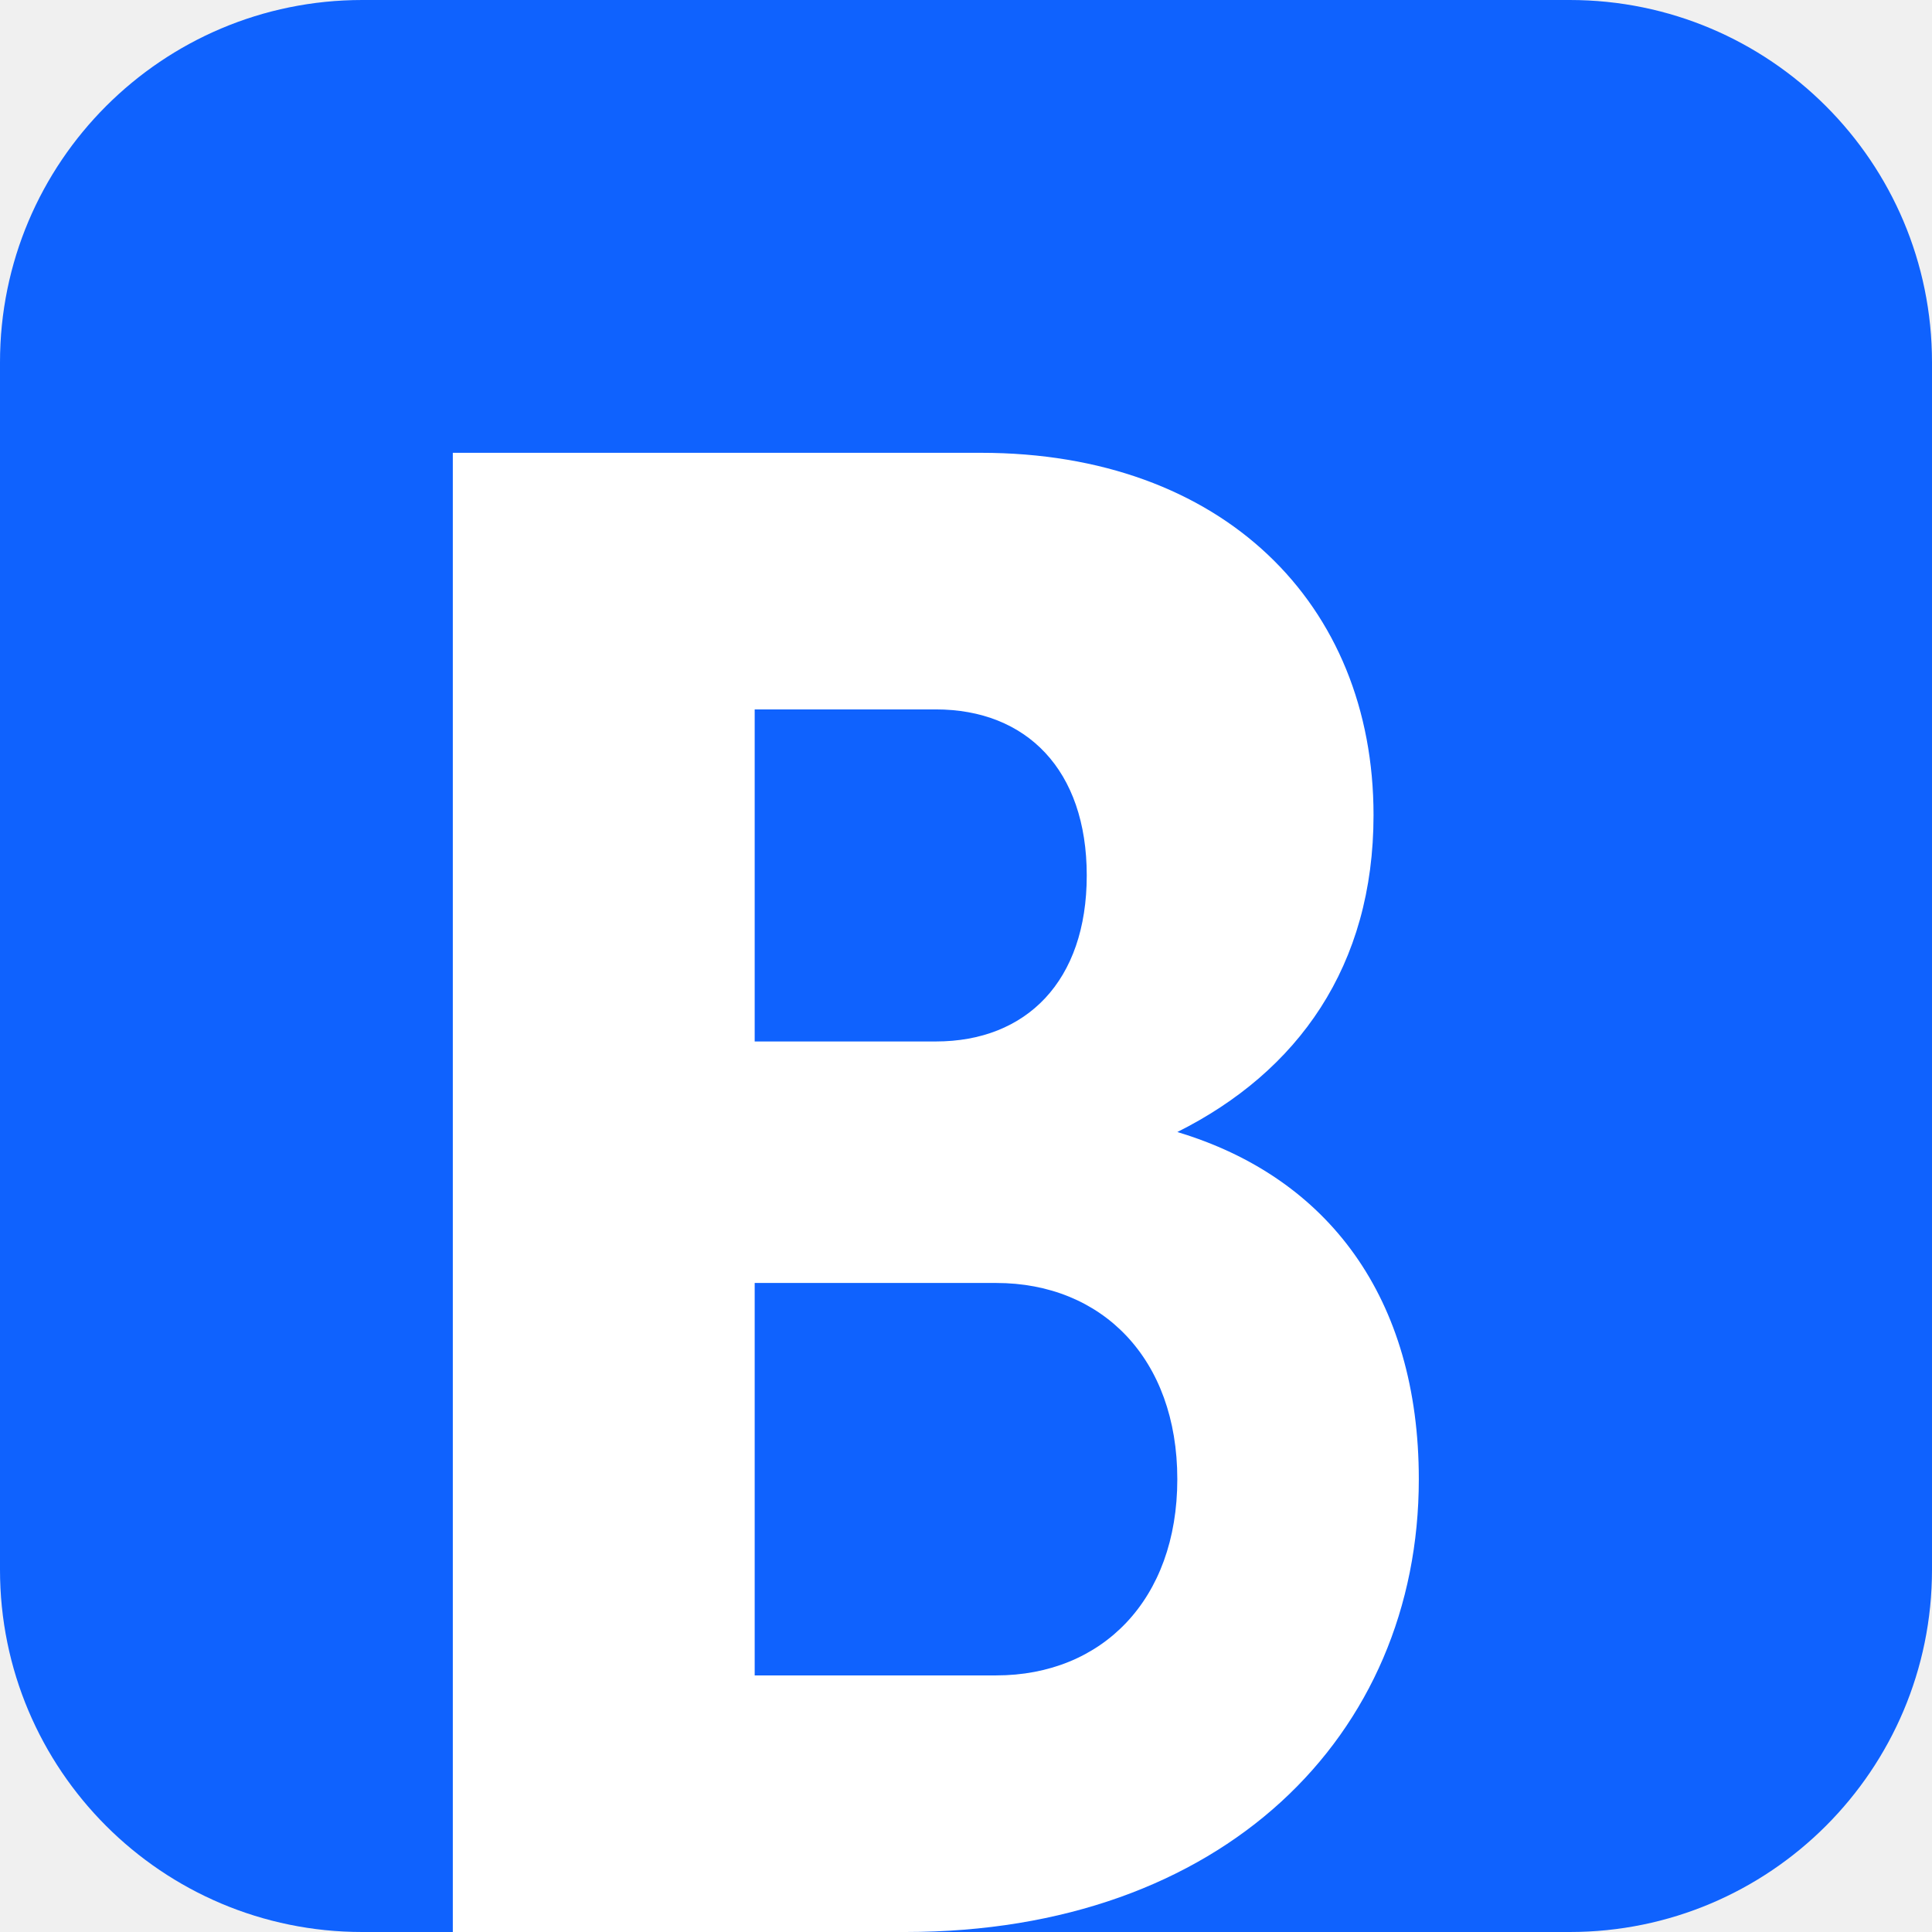
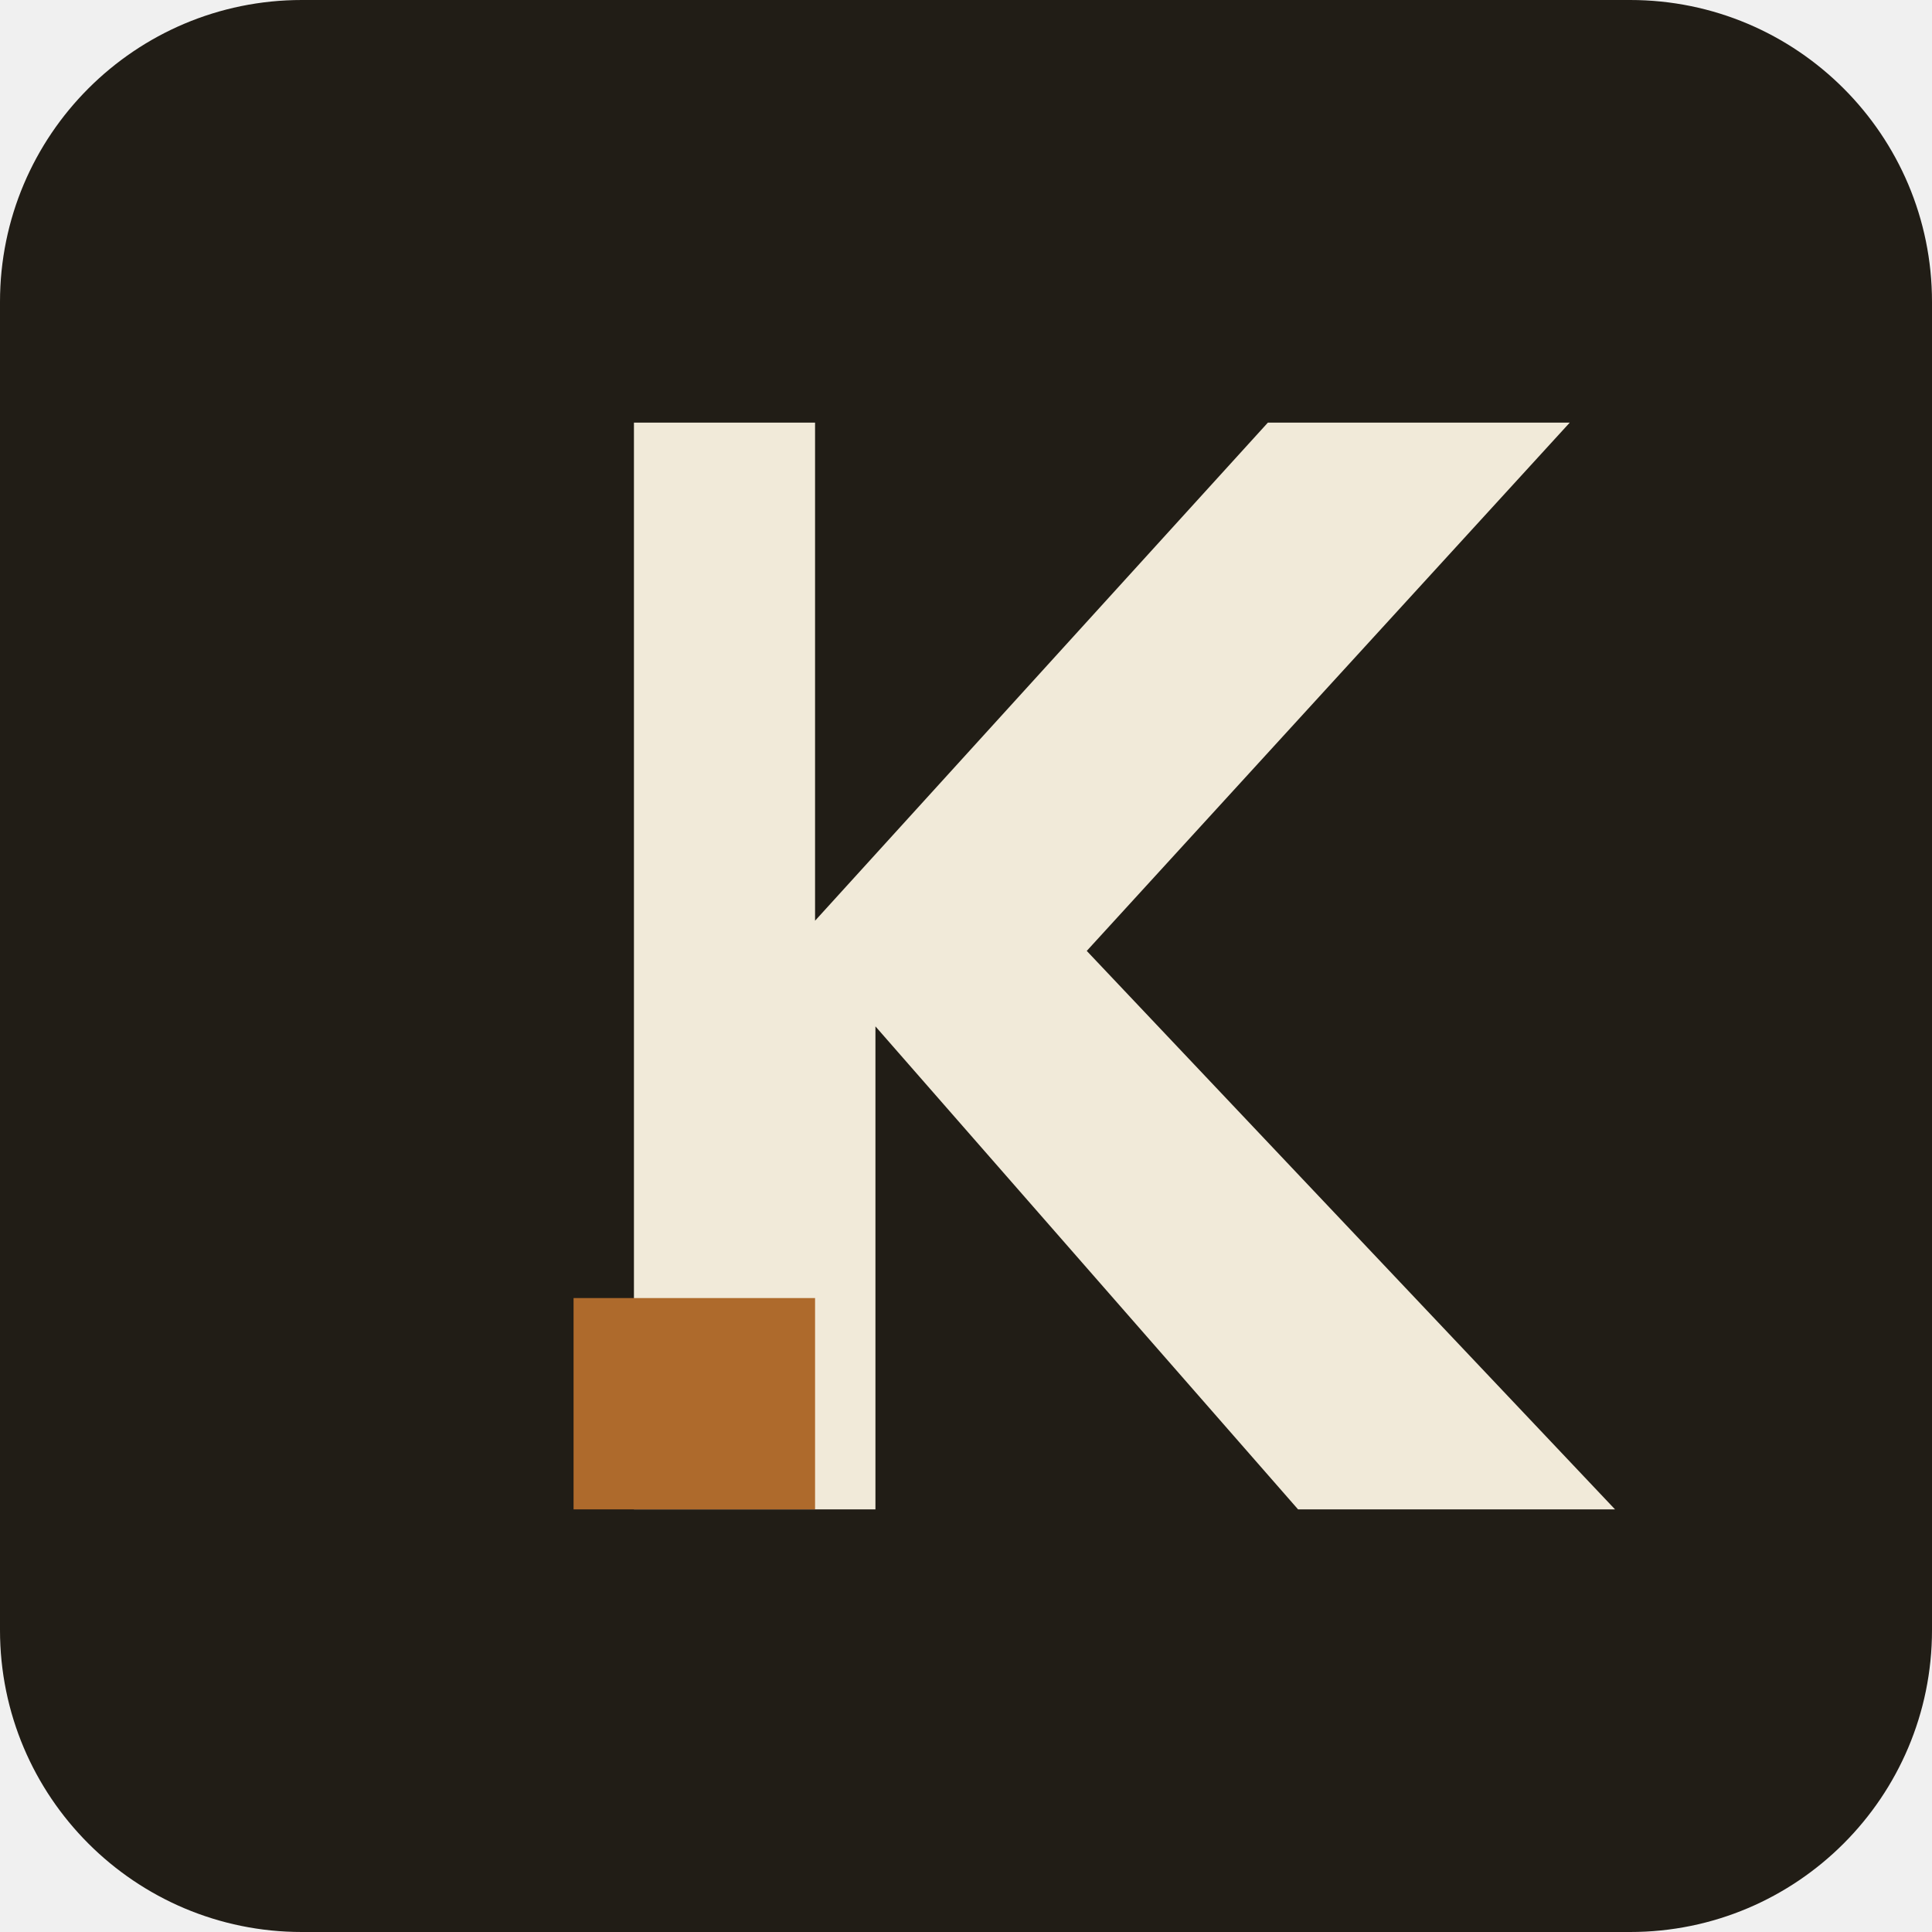
<svg xmlns="http://www.w3.org/2000/svg" viewBox="0 0 128 128">
-   <rect width="128" height="128" rx="24" fill="#0f62fe" />
-   <path d="M30 30h35c16 0 26 10 26 24 0 10-5 17-13 21 10 3 16 11 16 23 0 17-13 30-34 30H30V30zm20 17v22h12c6 0 10-4 10-11s-4-11-10-11H50zm0 38v26h16c7 0 12-5 12-13s-5-13-12-13H50z" fill="#ffffff" />
+   <rect width="128" height="128" rx="20" fill="#211d16" />
+   <path d="M38 28h16v33l30-33h20L72 63l35 37H86L58 68v32H42V28z" fill="#f1ead9" />
+   <rect x="38" y="86" width="16" height="14" fill="#ae6a2c" />
</svg>
